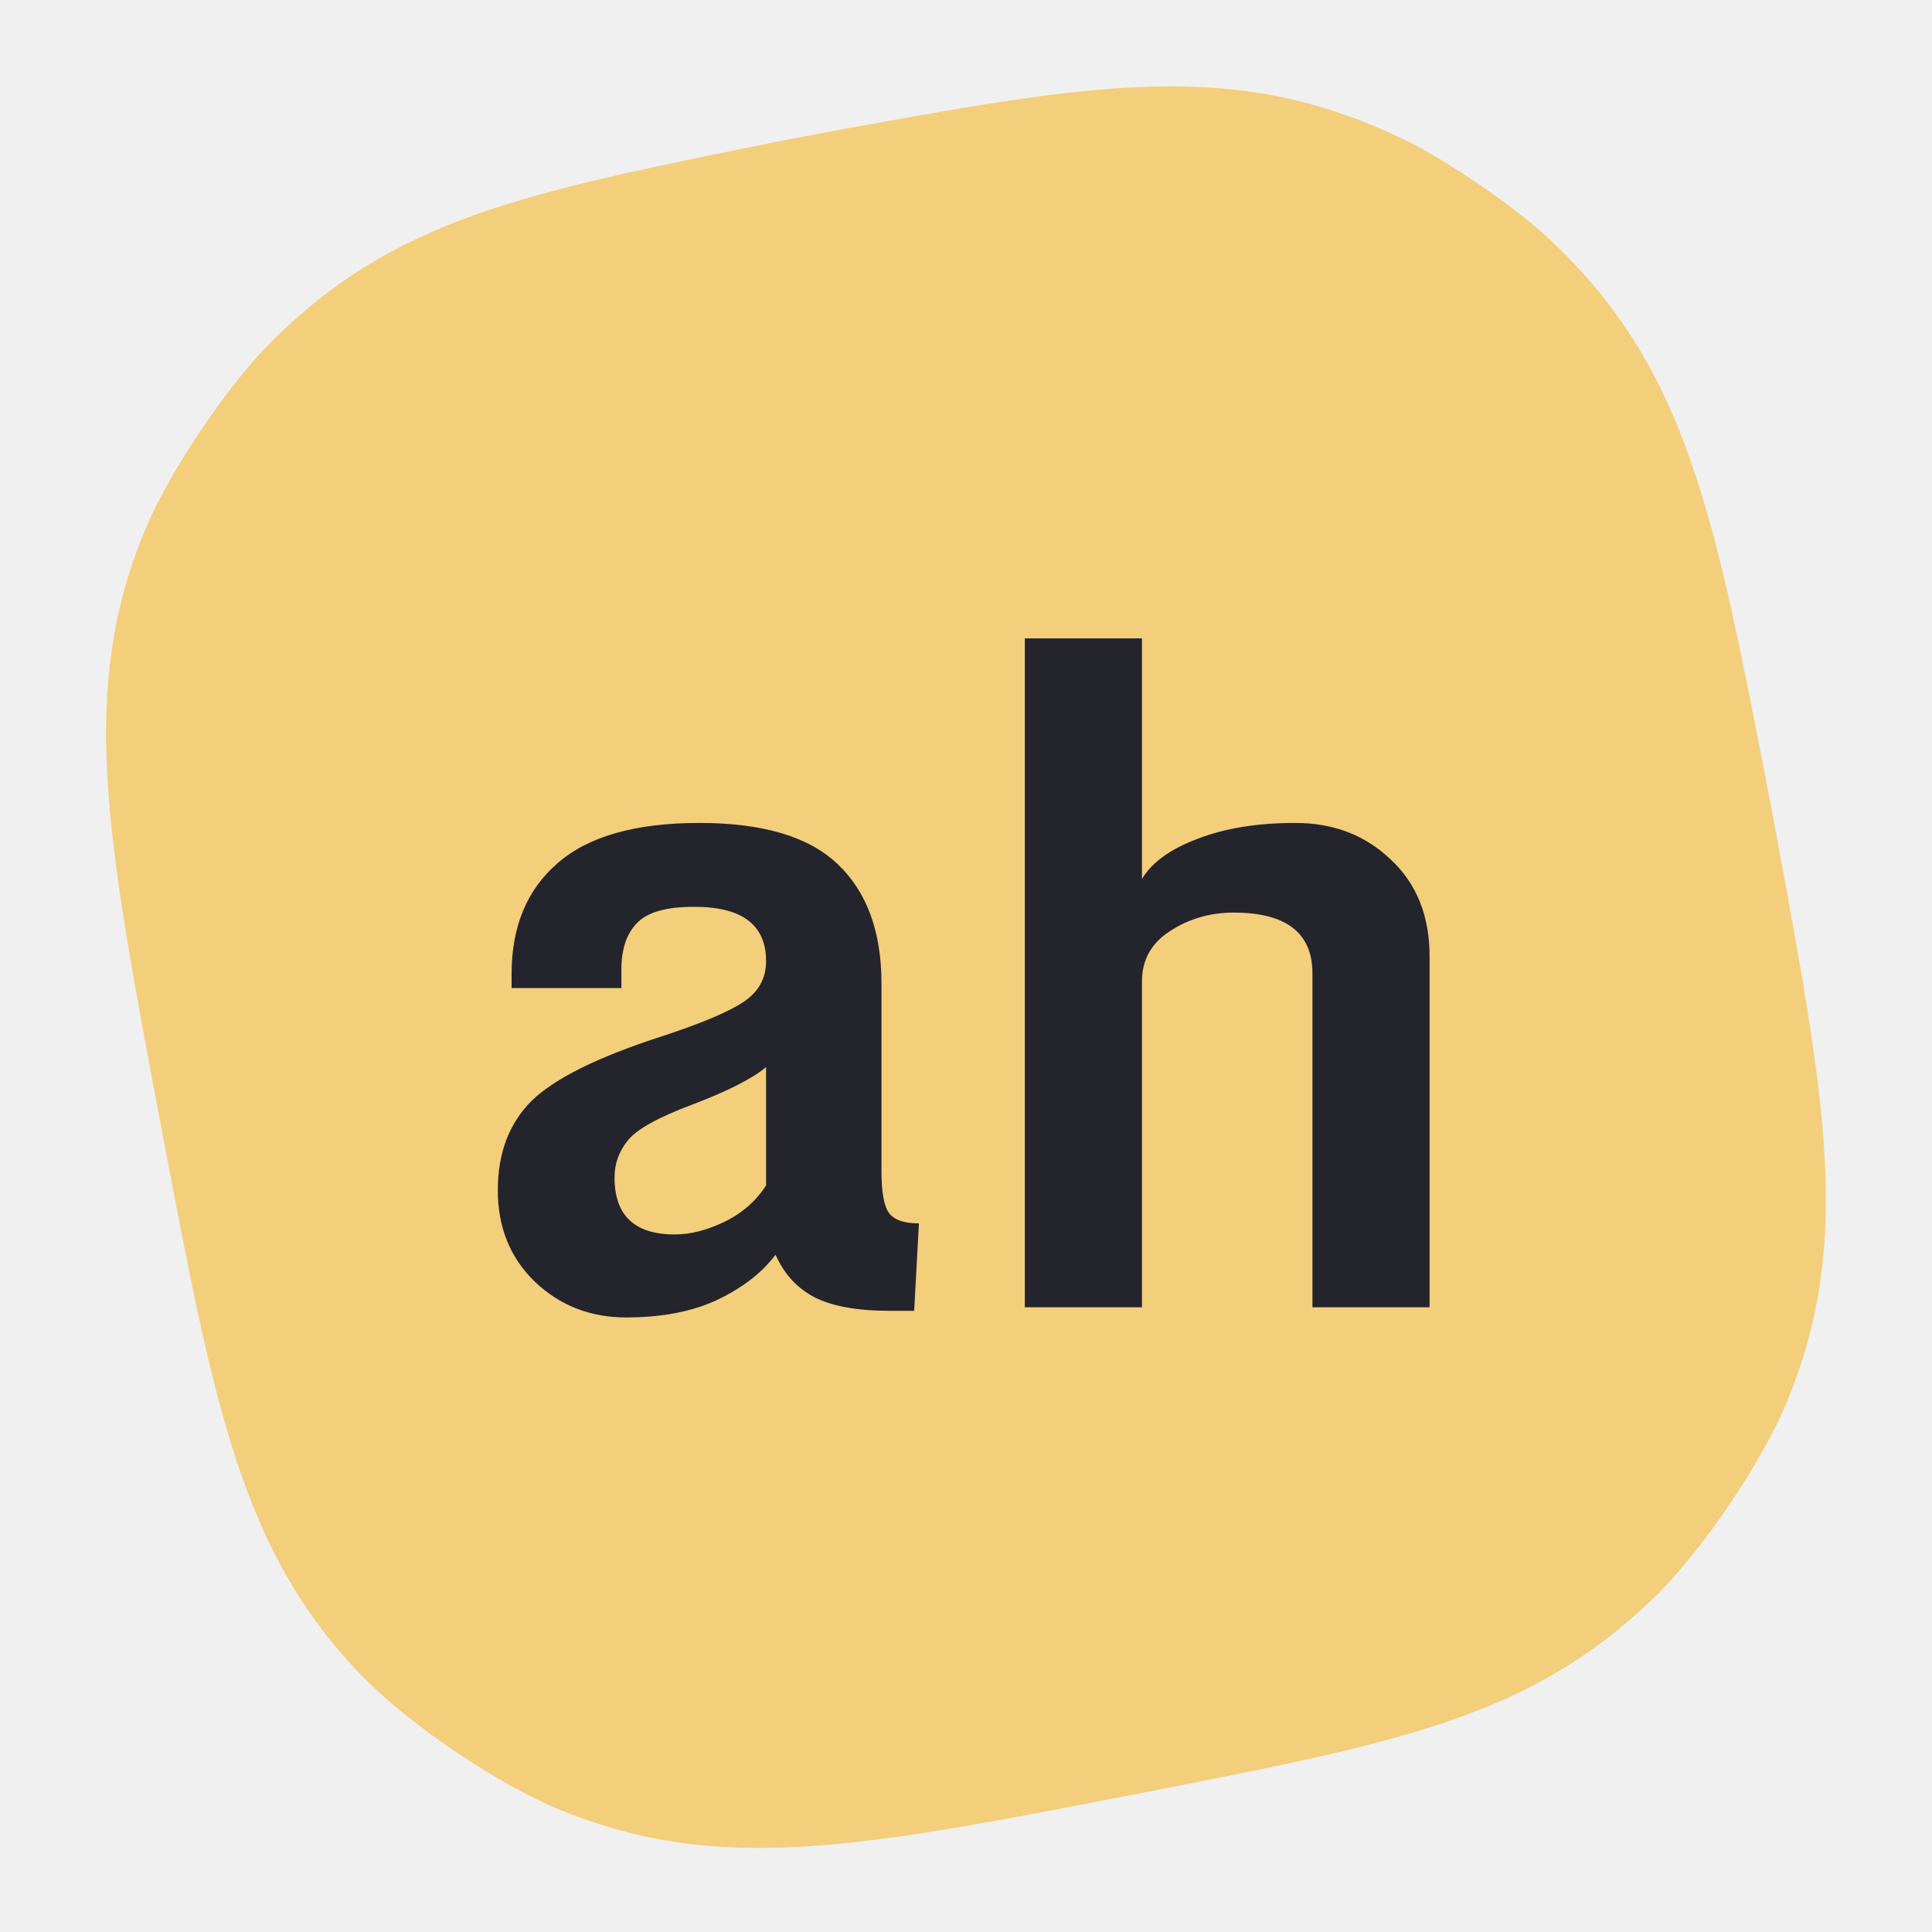
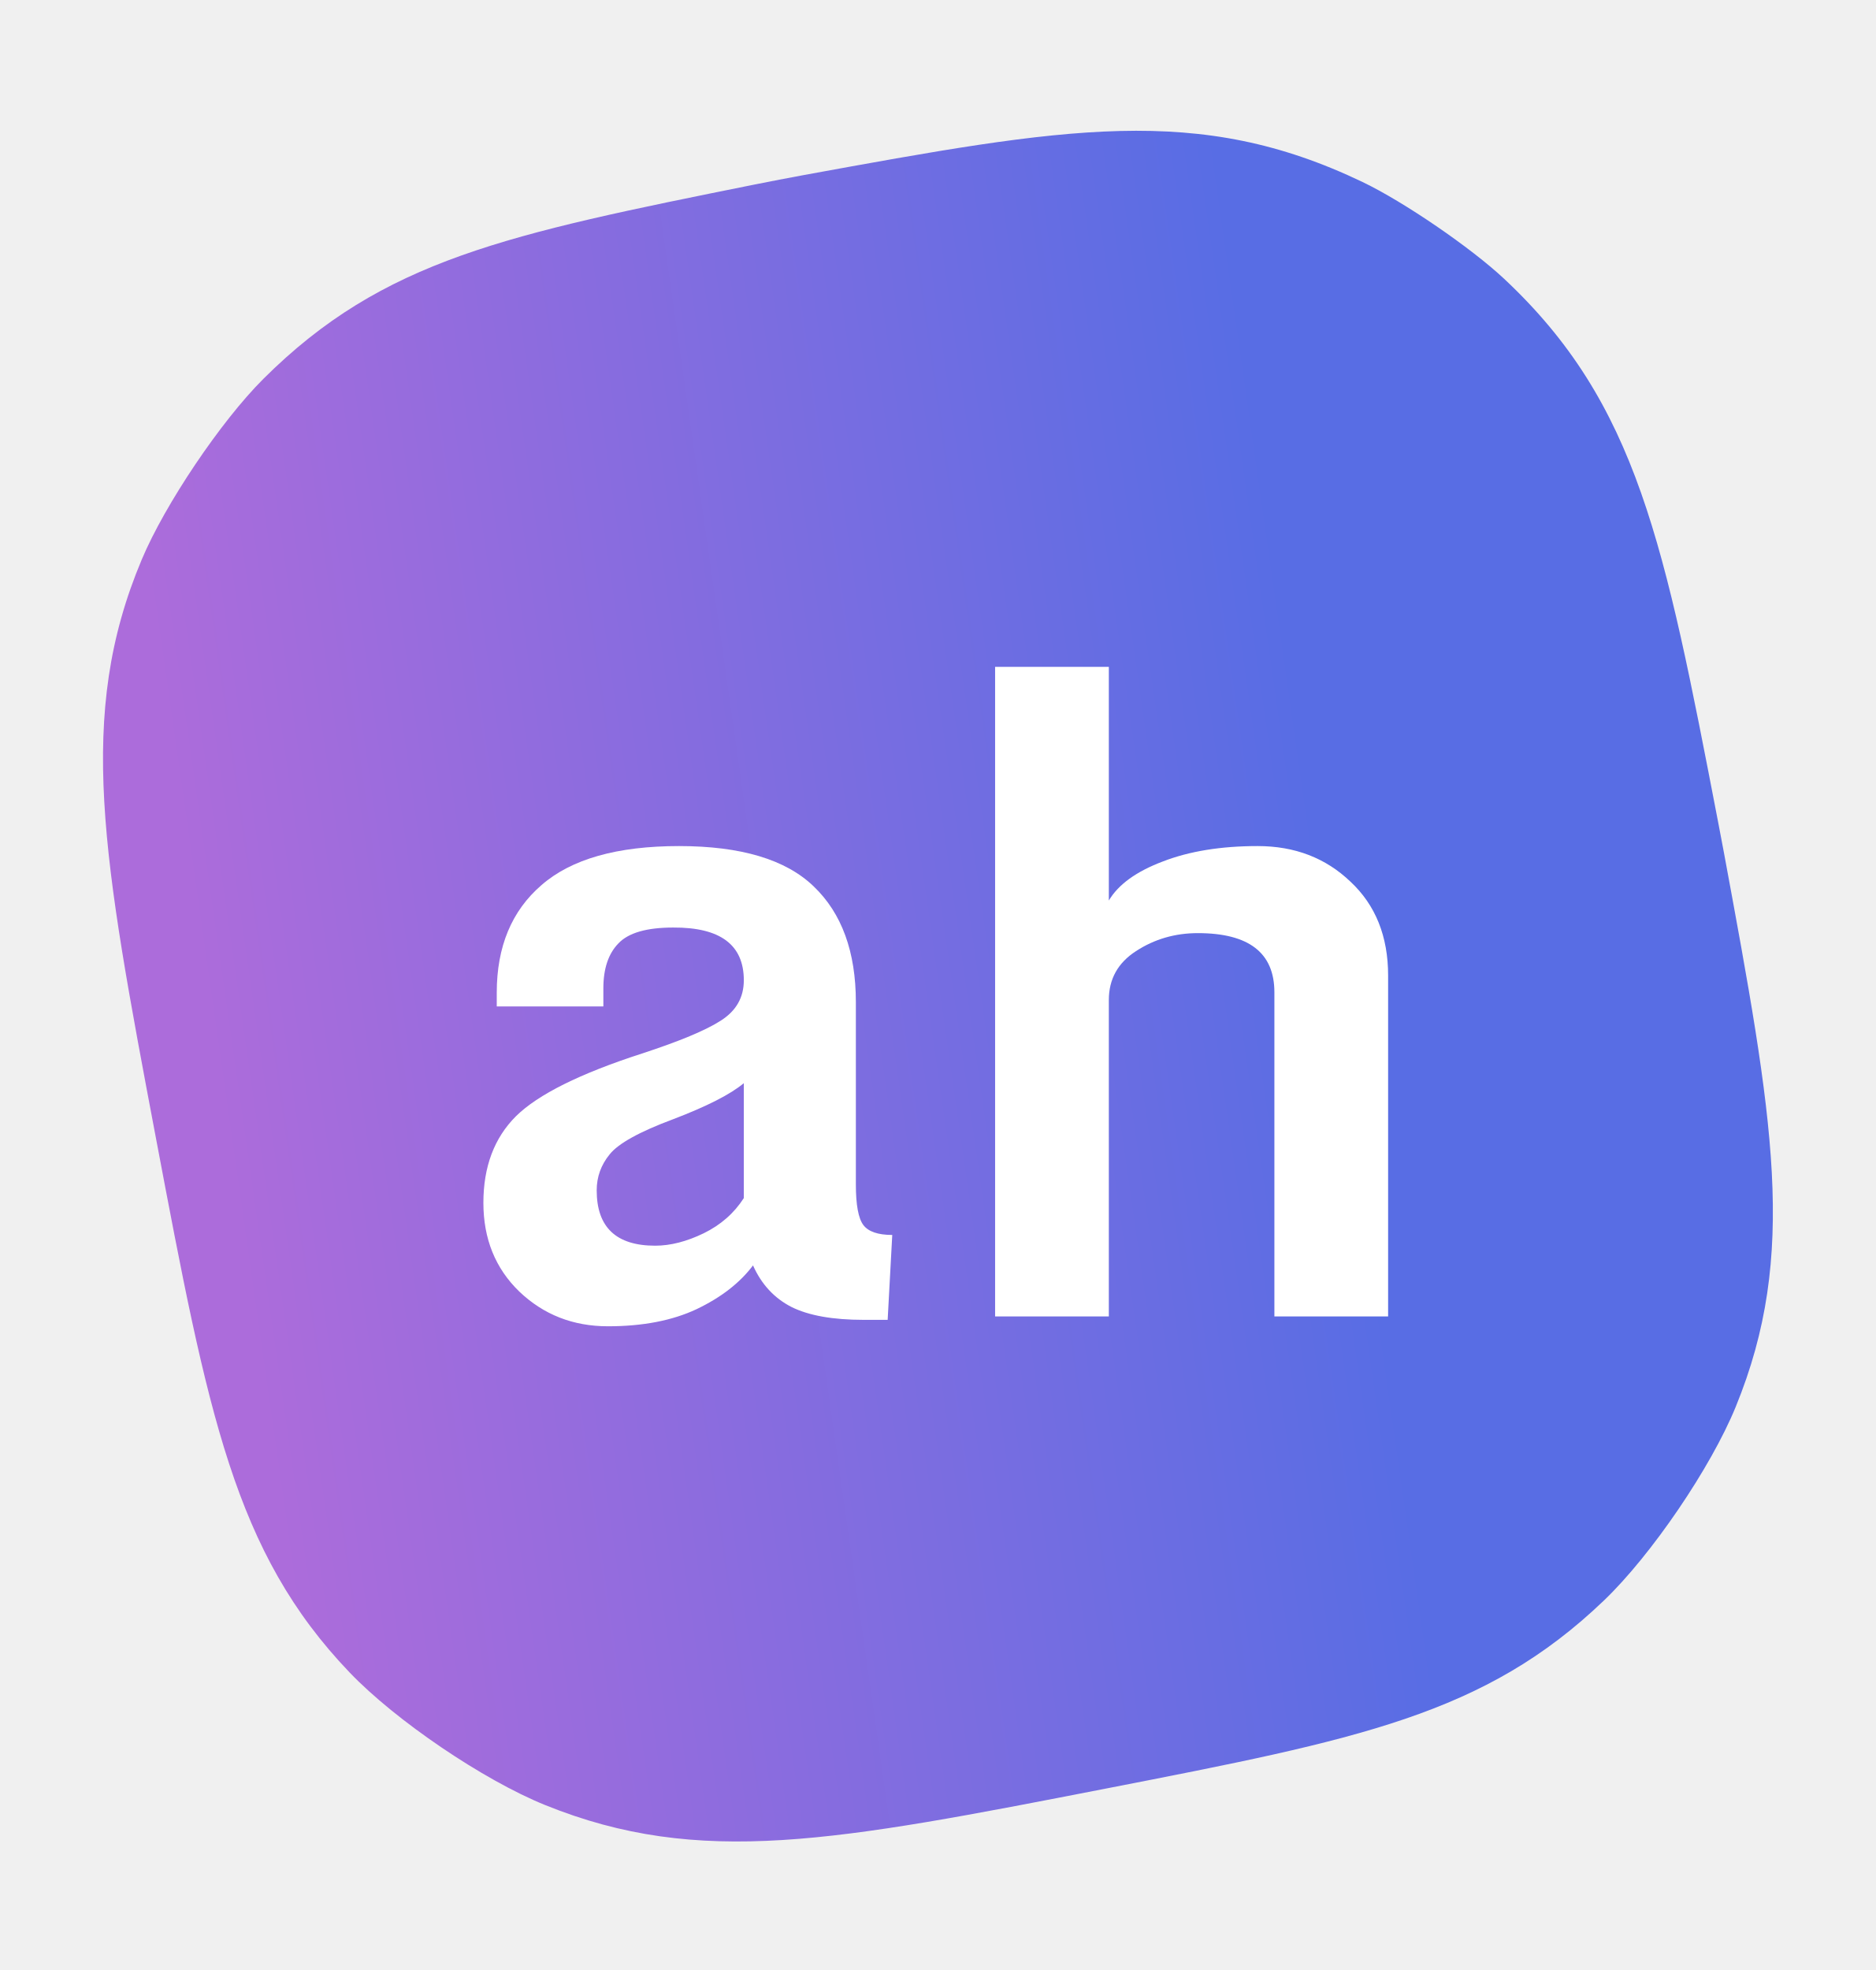
- <svg xmlns="http://www.w3.org/2000/svg" width="40" height="40" viewBox="0 0 40 40" fill="none">
-   <path d="M3.327 23.275C2.191 17.264 1.622 14.258 3.023 10.928C3.517 9.752 4.711 7.979 5.614 7.079C8.173 4.529 10.815 3.996 16.1 2.932C16.444 2.863 16.789 2.797 17.135 2.733C22.741 1.71 25.544 1.199 29.054 2.881C29.933 3.302 31.363 4.28 32.074 4.946C34.915 7.608 35.488 10.578 36.633 16.519C36.675 16.734 36.716 16.95 36.756 17.166C37.813 22.878 38.342 25.734 37.009 28.995C36.479 30.291 35.21 32.155 34.2 33.122C31.655 35.559 28.968 36.082 23.596 37.129C17.815 38.255 14.925 38.818 11.625 37.484C10.307 36.951 8.438 35.684 7.455 34.657C4.994 32.086 4.438 29.149 3.327 23.275Z" fill="#F3CE7B" />
-   <path d="M12.723 24.378C12.723 25.165 13.139 25.558 13.971 25.558C14.297 25.558 14.642 25.469 15.005 25.293C15.367 25.116 15.652 24.866 15.861 24.543V22.093C15.575 22.331 15.073 22.587 14.354 22.861C13.635 23.129 13.183 23.379 12.999 23.611C12.815 23.836 12.723 24.092 12.723 24.378ZM16.057 25.978C15.777 26.35 15.376 26.661 14.853 26.911C14.336 27.154 13.706 27.276 12.963 27.276C12.22 27.276 11.591 27.029 11.073 26.536C10.562 26.042 10.307 25.411 10.307 24.644C10.307 23.876 10.539 23.26 11.002 22.797C11.472 22.334 12.366 21.889 13.685 21.462C14.488 21.2 15.049 20.966 15.37 20.759C15.697 20.551 15.861 20.265 15.861 19.899C15.861 19.143 15.358 18.769 14.354 18.775C13.789 18.775 13.4 18.887 13.186 19.113C12.972 19.332 12.865 19.652 12.865 20.073V20.457H10.592V20.164C10.592 19.183 10.91 18.418 11.546 17.87C12.182 17.315 13.159 17.038 14.479 17.038C15.798 17.038 16.755 17.324 17.349 17.897C17.95 18.47 18.25 19.293 18.25 20.365V24.25C18.25 24.689 18.303 24.979 18.41 25.119C18.517 25.259 18.722 25.329 19.025 25.329L18.927 27.139H18.419C17.759 27.139 17.245 27.048 16.877 26.865C16.508 26.676 16.235 26.38 16.057 25.978Z" fill="#24242C" />
-   <path d="M21.218 27.066V13.217H23.643V18.199C23.845 17.858 24.228 17.58 24.793 17.367C25.357 17.148 26.032 17.038 26.816 17.038C27.607 17.038 28.267 17.291 28.795 17.797C29.33 18.296 29.598 18.964 29.598 19.799V27.066H27.173V20.155C27.173 19.314 26.629 18.894 25.542 18.894C25.054 18.894 24.614 19.022 24.222 19.278C23.836 19.527 23.643 19.875 23.643 20.32V27.066H21.218Z" fill="#24242C" />
+ <svg xmlns="http://www.w3.org/2000/svg" width="40" height="42" viewBox="0 0 40 42" fill="none">
+   <path d="M3.327 24.275C2.191 18.264 1.622 15.258 3.023 11.928C3.517 10.752 4.711 8.979 5.614 8.079C8.173 5.529 10.815 4.996 16.1 3.932C16.444 3.863 16.789 3.797 17.135 3.733C22.741 2.71 25.544 2.199 29.054 3.881C29.933 4.302 31.363 5.28 32.074 5.946C34.915 8.608 35.488 11.578 36.633 17.519C36.675 17.734 36.716 17.95 36.756 18.166C37.813 23.878 38.342 26.734 37.009 29.995C36.479 31.291 35.21 33.155 34.2 34.122C31.655 36.559 28.968 37.082 23.596 38.129C17.815 39.255 14.925 39.818 11.625 38.484C10.307 37.951 8.438 36.684 7.455 35.657C4.994 33.086 4.438 30.149 3.327 24.275Z" fill="url(#paint0_linear_5110_14280)" />
+   <path d="M12.723 25.378C12.723 26.165 13.139 26.558 13.97 26.558C14.297 26.558 14.642 26.469 15.005 26.293C15.367 26.116 15.652 25.866 15.86 25.543V23.093C15.575 23.331 15.073 23.587 14.354 23.861C13.635 24.129 13.183 24.379 12.999 24.611C12.815 24.836 12.723 25.092 12.723 25.378ZM16.056 26.978C15.777 27.35 15.376 27.661 14.853 27.911C14.336 28.154 13.706 28.276 12.963 28.276C12.22 28.276 11.59 28.029 11.073 27.536C10.562 27.042 10.307 26.411 10.307 25.644C10.307 24.876 10.538 24.26 11.002 23.797C11.472 23.334 12.366 22.889 13.685 22.462C14.488 22.2 15.049 21.966 15.37 21.759C15.697 21.551 15.86 21.265 15.86 20.899C15.86 20.143 15.358 19.769 14.354 19.775C13.789 19.775 13.4 19.887 13.186 20.113C12.972 20.332 12.865 20.652 12.865 21.073V21.457H10.592V21.164C10.592 20.183 10.91 19.418 11.546 18.87C12.182 18.315 13.159 18.038 14.479 18.038C15.798 18.038 16.755 18.324 17.349 18.897C17.949 19.47 18.249 20.293 18.249 21.365V25.25C18.249 25.689 18.303 25.979 18.41 26.119C18.517 26.259 18.722 26.329 19.025 26.329L18.927 28.139H18.419C17.759 28.139 17.245 28.048 16.877 27.865C16.508 27.676 16.235 27.38 16.056 26.978Z" fill="white" />
+   <path d="M21.218 28.066V14.217H23.643V19.199C23.845 18.858 24.228 18.58 24.793 18.367C25.357 18.148 26.032 18.038 26.816 18.038C27.607 18.038 28.266 18.291 28.795 18.797C29.33 19.296 29.598 19.964 29.598 20.799V28.066H27.173V21.155C27.173 20.314 26.629 19.894 25.541 19.894C25.054 19.894 24.614 20.022 24.222 20.278C23.836 20.527 23.643 20.875 23.643 21.32V28.066H21.218Z" fill="white" />
+   <defs>
+     <linearGradient id="paint0_linear_5110_14280" x1="1.322" y1="-0.188" x2="25.007" y2="-3.563" gradientUnits="userSpaceOnUse">
+       <stop stop-color="#AC6CDB" />
+       <stop offset="1" stop-color="#586DE4" />
+     </linearGradient>
+   </defs>
</svg>
